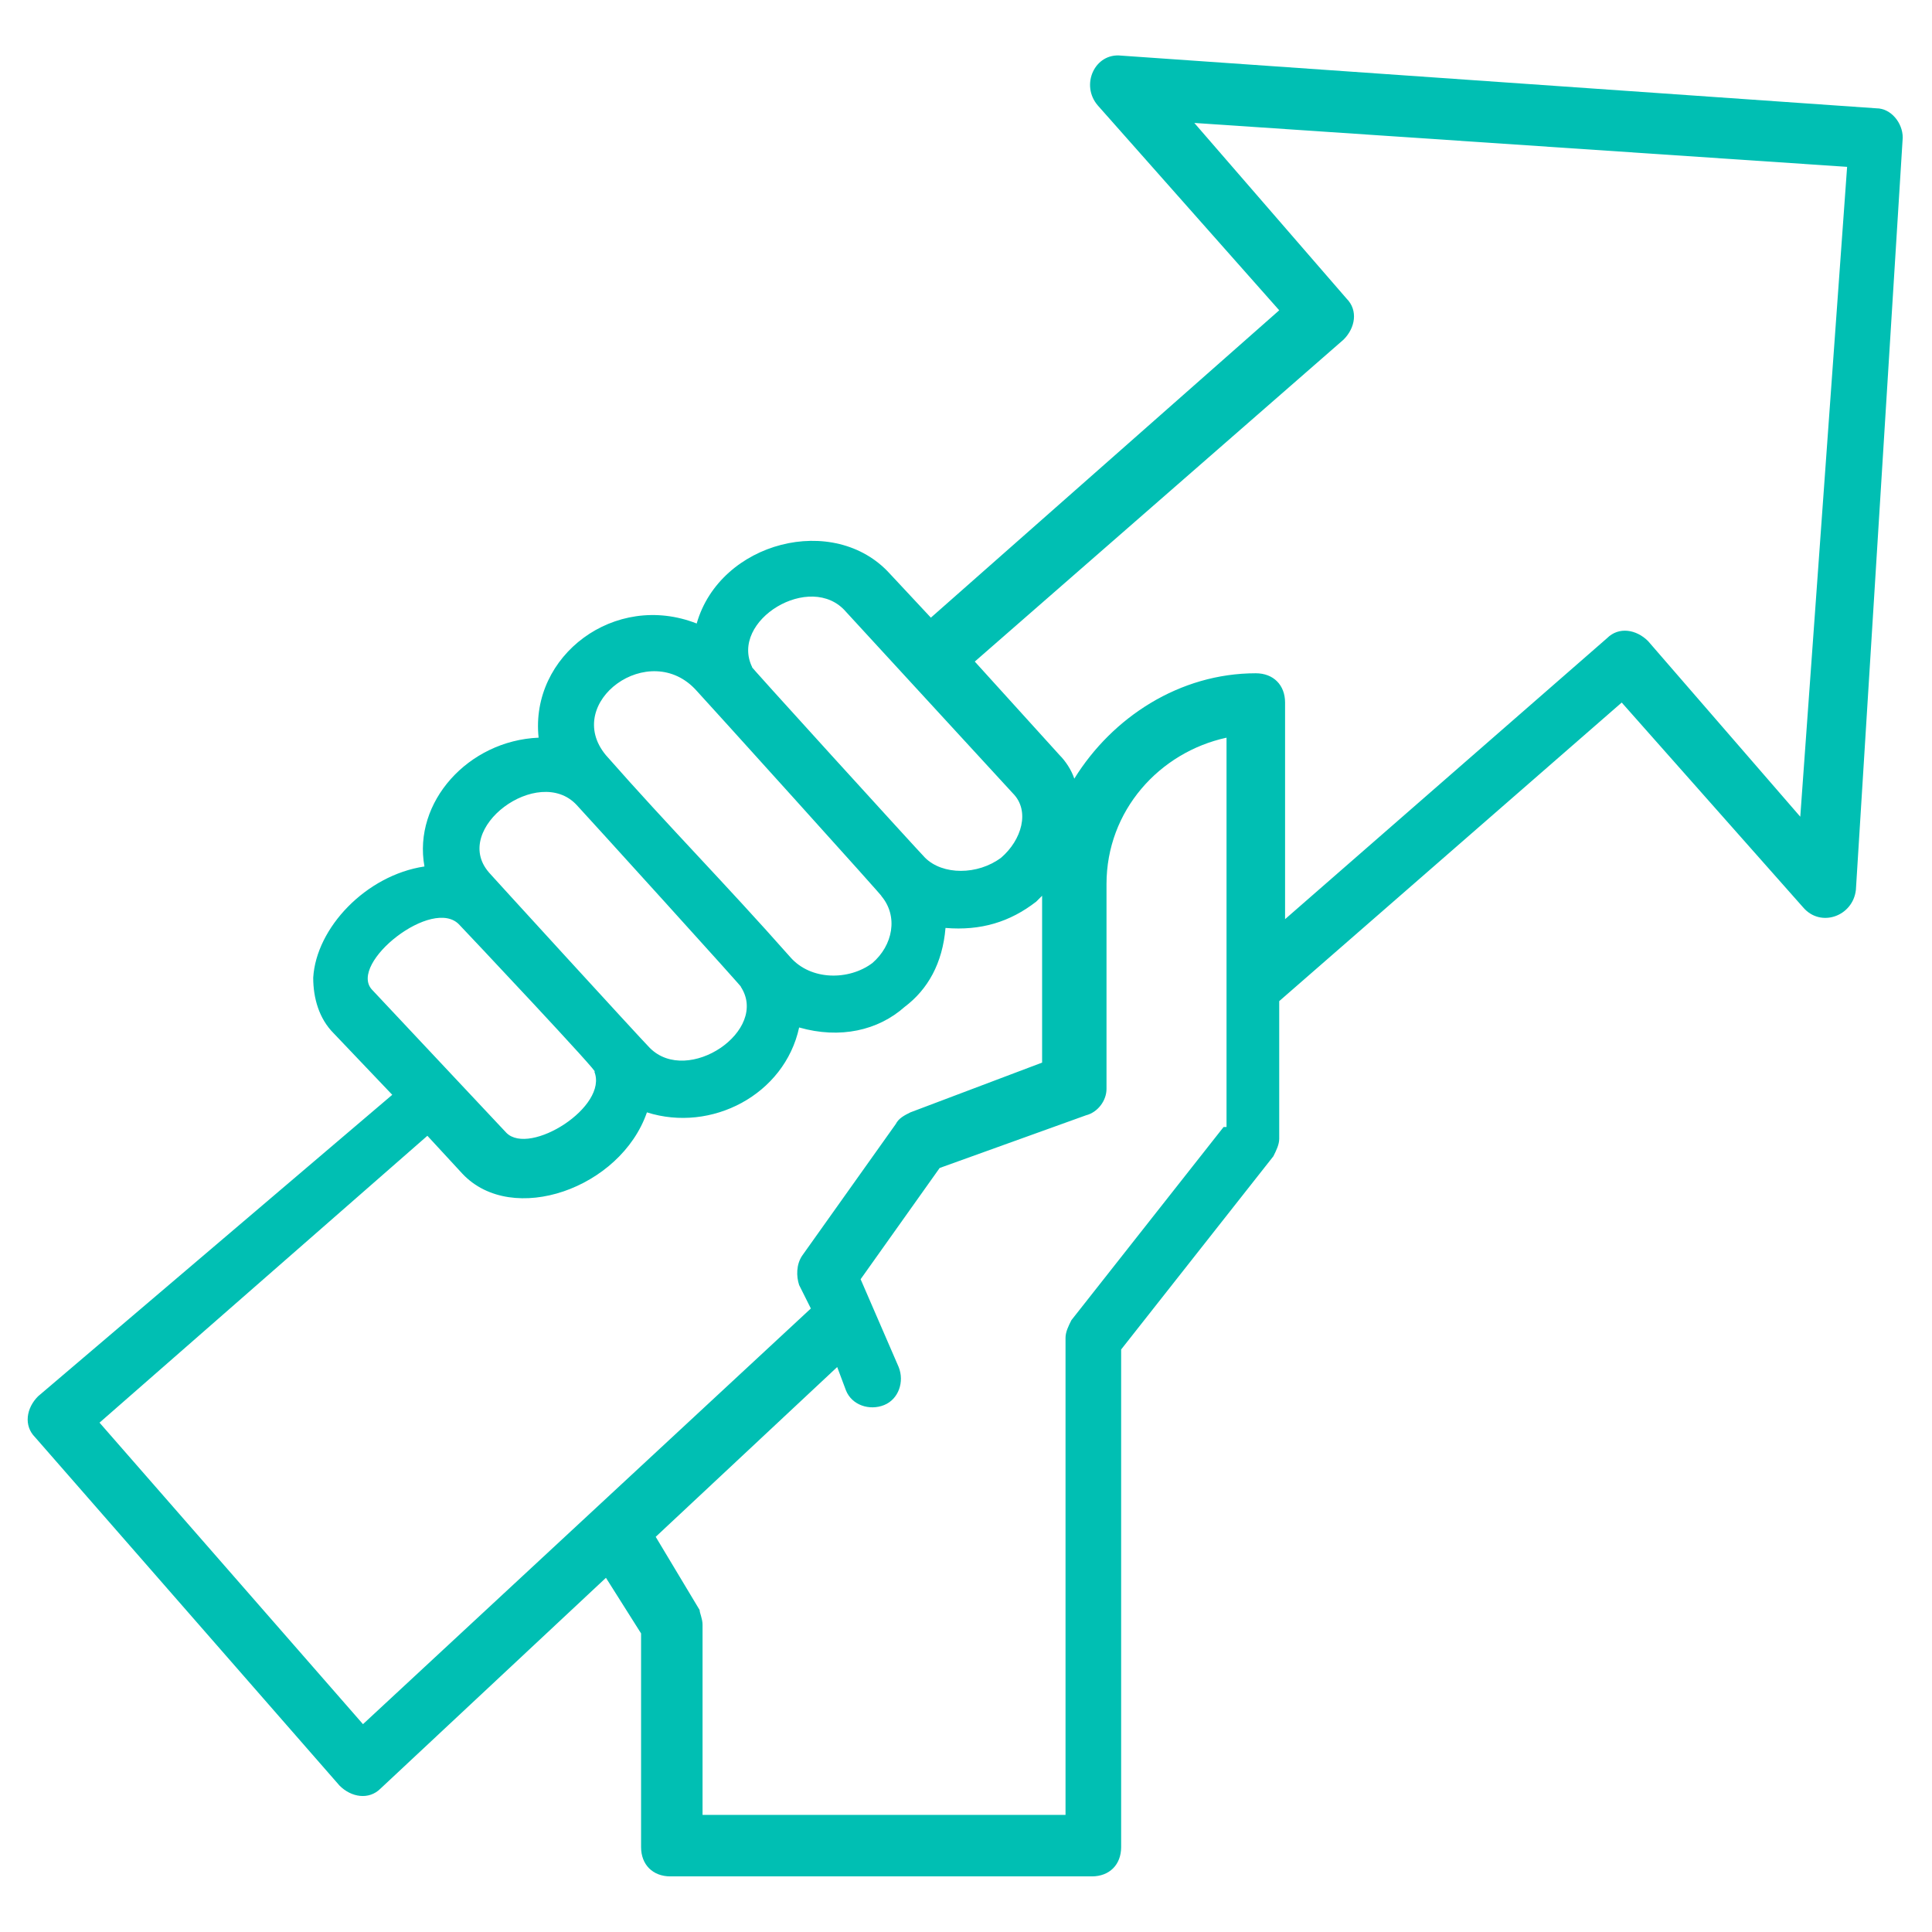
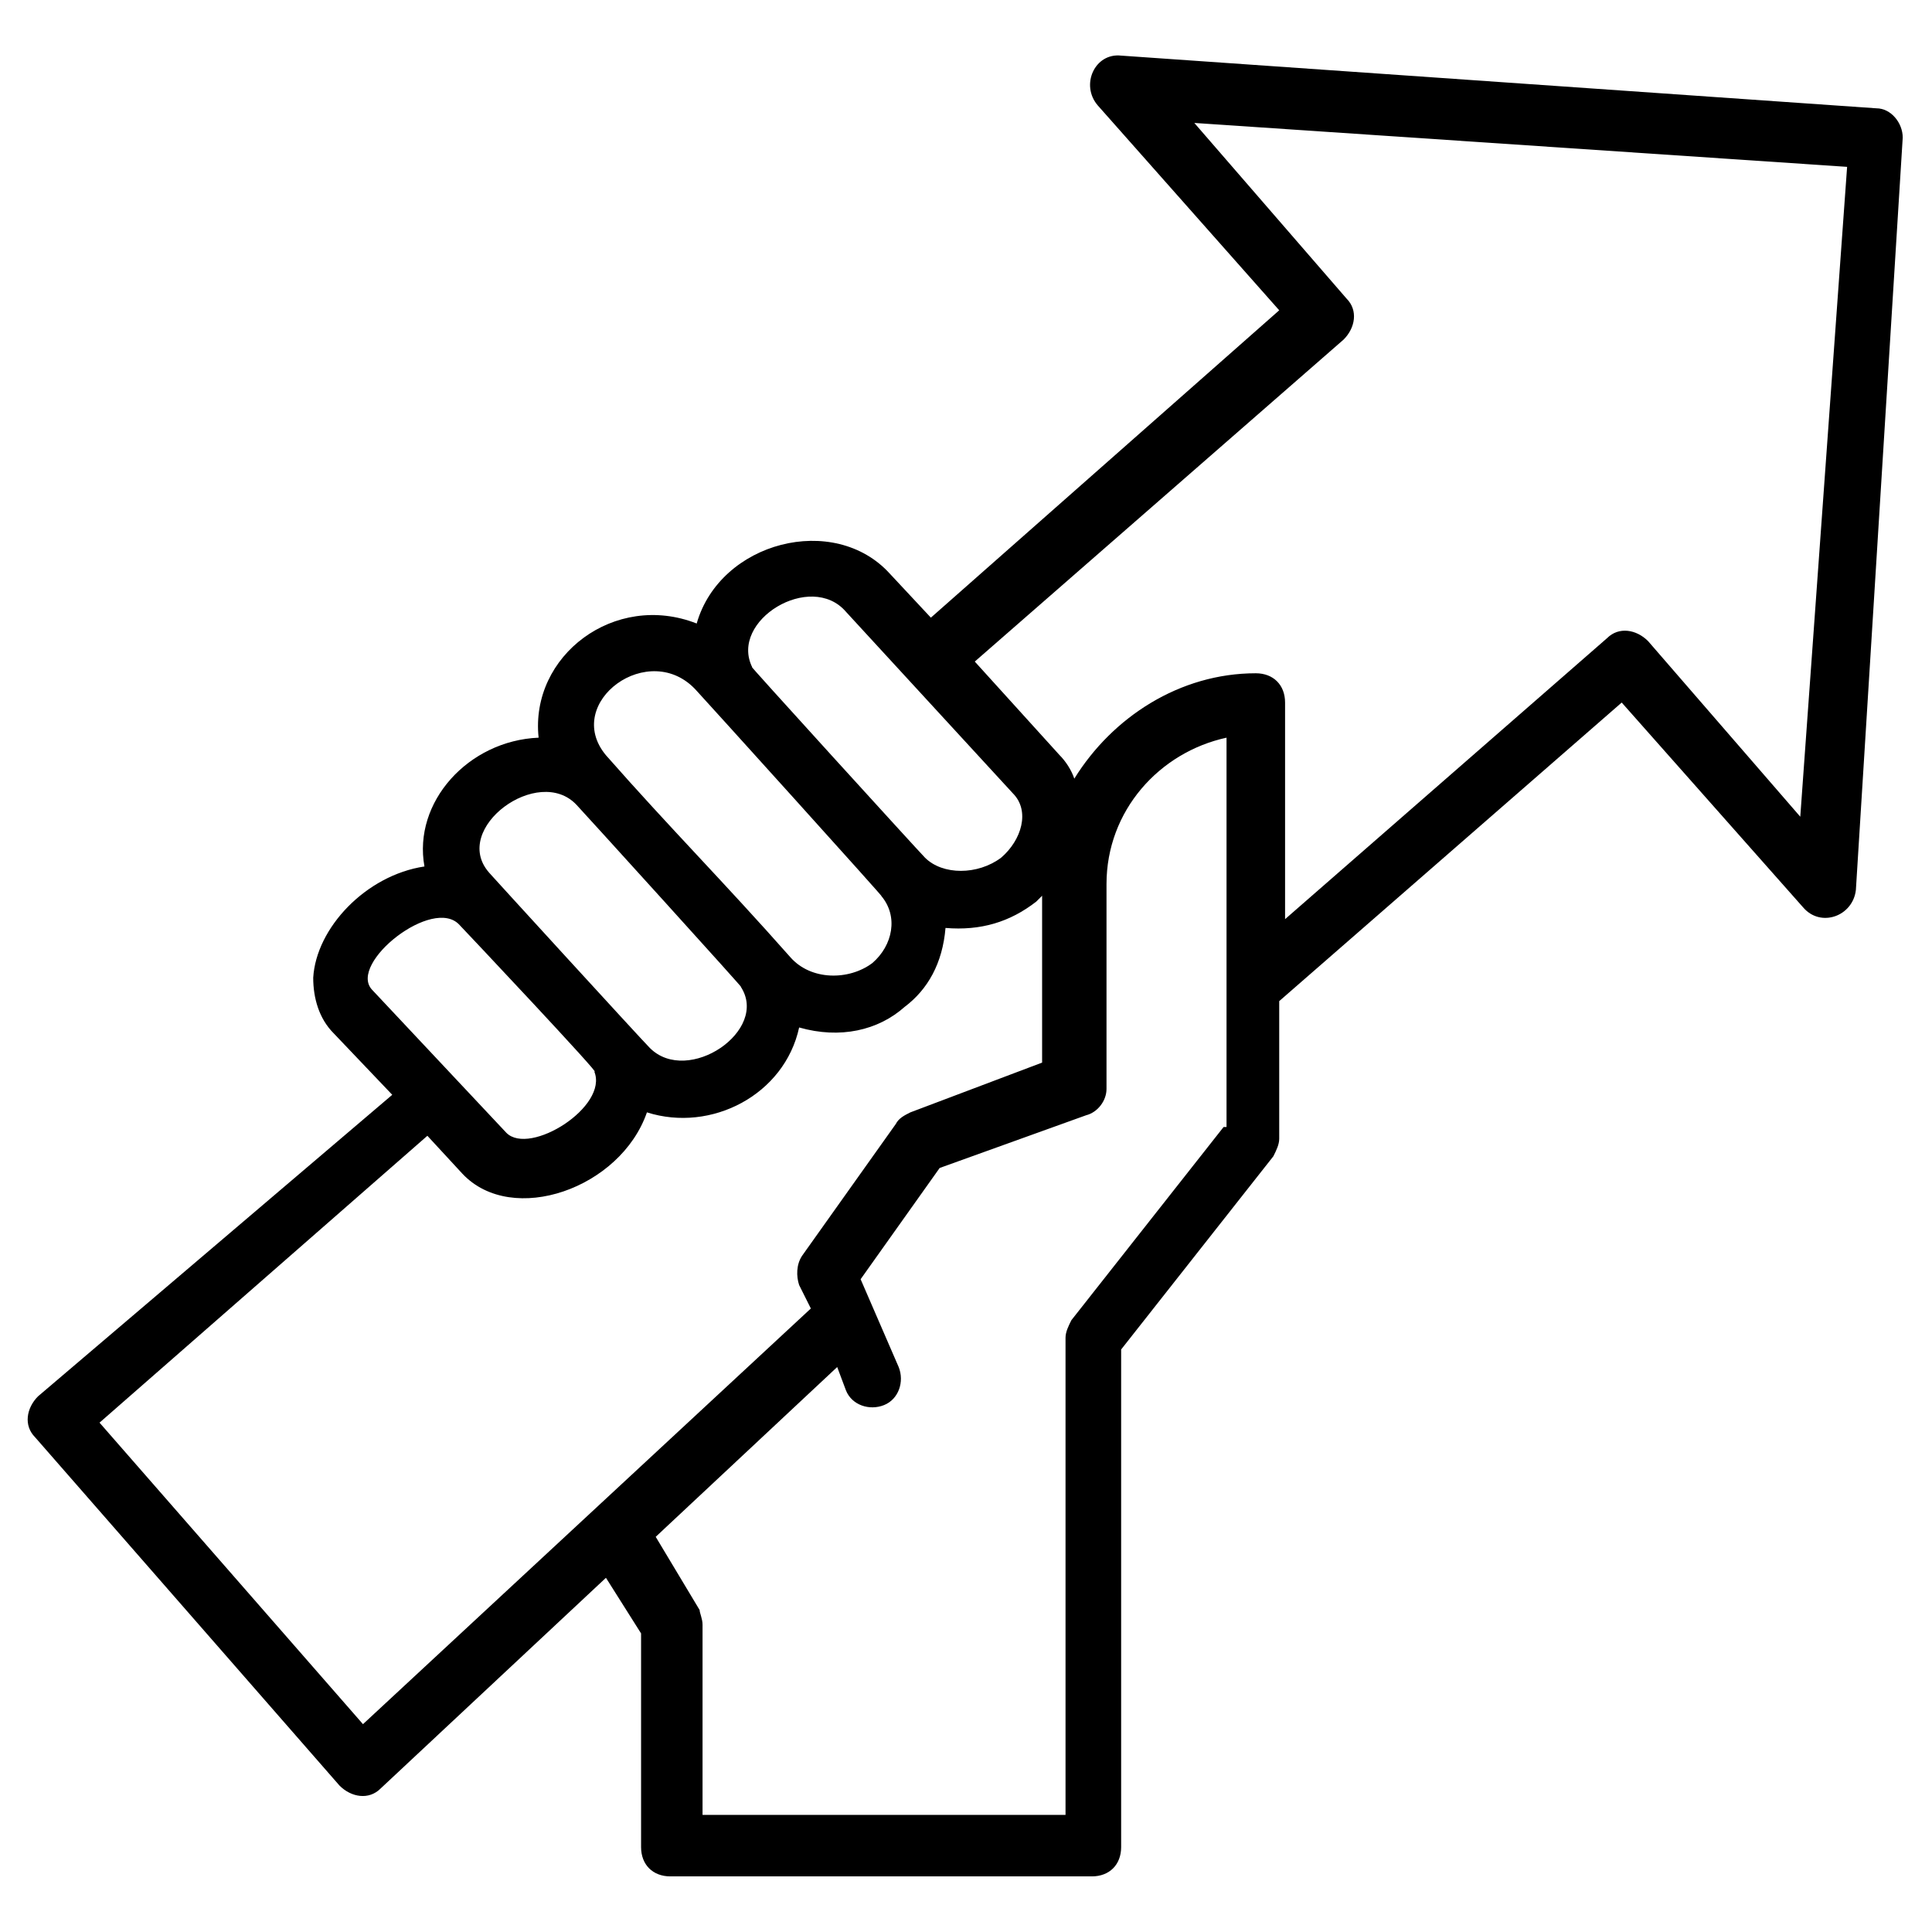
- <svg xmlns="http://www.w3.org/2000/svg" height="100px" width="100px" fill="#00bfb3" version="1.1" x="0px" y="0px" viewBox="0 0 66 66" enable-background="new 0 0 66 66" xml:space="preserve">
+ <svg xmlns="http://www.w3.org/2000/svg" version="1.1" x="0px" y="0px" viewBox="0 0 66 66" enable-background="new 0 0 66 66" xml:space="preserve">
  <path d="M64.1,3.7L38.3,1.9c-0.9-0.1-1.4,1-0.8,1.7l6.2,7L31.8,21.1l-1.4-1.5c-1.9-2.1-5.8-1.1-6.6,1.7c-2.8-1.1-5.7,1.1-5.4,3.9  c-2.4,0.1-4.3,2.2-3.9,4.4c-2,0.3-3.7,2.1-3.8,3.8c0,0.7,0.2,1.4,0.7,1.9l2,2.1L1.3,47.7c-0.4,0.4-0.5,1-0.1,1.4L11.6,61  c0.4,0.4,1,0.5,1.4,0.1l7.7-7.2l1.2,1.9v7.3c0,0.6,0.4,1,1,1h14.4c0.6,0,1-0.4,1-1l0-17l5.2-6.6c0.1-0.2,0.2-0.4,0.2-0.6v-4.7  L55.4,24l6.2,7c0.6,0.7,1.7,0.3,1.8-0.6L65,4.7C65,4.2,64.6,3.7,64.1,3.7z M28.9,20.9l5.7,6.2c0.6,0.6,0.3,1.6-0.4,2.2  c-0.8,0.6-2,0.6-2.6,0c-0.2-0.2-6.3-6.9-5.9-6.5C24.9,21.2,27.7,19.5,28.9,20.9z M23.8,23.6c0.1,0.1,6.7,7.4,6.3,7  c0.6,0.7,0.4,1.7-0.3,2.3c-0.8,0.6-2.1,0.6-2.8-0.2c-2.3-2.6-4.1-4.4-6.3-6.9C19.2,24,22.2,21.8,23.8,23.6z M19.7,27.5  c0.1,0.1,6,6.6,5.6,6.2c1,1.5-1.8,3.4-3.1,2.1c-0.3-0.3-5.6-6.1-5.5-6C15.4,28.3,18.4,26.1,19.7,27.5z M15.7,31.6  c0.1,0.1,5,5.3,4.6,5c0.5,1.2-2.2,2.9-3,2.1l-4.6-4.9C11.9,32.9,14.8,30.6,15.7,31.6z M12.4,58.9l-9-10.3l11.2-9.8l1.2,1.3  c1.7,1.8,5.4,0.5,6.3-2.1c2.2,0.7,4.7-0.6,5.2-2.9c1.4,0.4,2.7,0.1,3.6-0.7c0,0,0,0,0,0c0.8-0.6,1.3-1.5,1.4-2.7  c1.2,0.1,2.2-0.2,3.1-0.9v0c0.1-0.1,0.1-0.1,0.2-0.2v5.7L31.1,38c-0.2,0.1-0.4,0.2-0.5,0.4l-3.2,4.5c-0.2,0.3-0.2,0.7-0.1,1l0.4,0.8  L12.4,58.9z M41.8,38.5l-5.2,6.6c-0.1,0.2-0.2,0.4-0.2,0.6l0,16.3H24v-6.5c0-0.2-0.1-0.4-0.1-0.5l-1.5-2.5l6.2-5.8l0.3,0.8  c0.2,0.5,0.8,0.7,1.3,0.5c0.5-0.2,0.7-0.8,0.5-1.3l-1.3-3l2.7-3.8l5-1.8c0.4-0.1,0.7-0.5,0.7-0.9v-7c0-2.5,1.8-4.5,4.1-5V38.5z   M61.5,27.9l-5.2-6c-0.4-0.4-1-0.5-1.4-0.1l-11,9.6V24c0-0.6-0.4-1-1-1c-2.6,0-4.9,1.5-6.2,3.6c-0.1-0.3-0.3-0.6-0.5-0.8l-2.9-3.2  l12.6-11c0.4-0.4,0.5-1,0.1-1.4l-5.2-6l22.3,1.5L61.5,27.9z" />
</svg>
